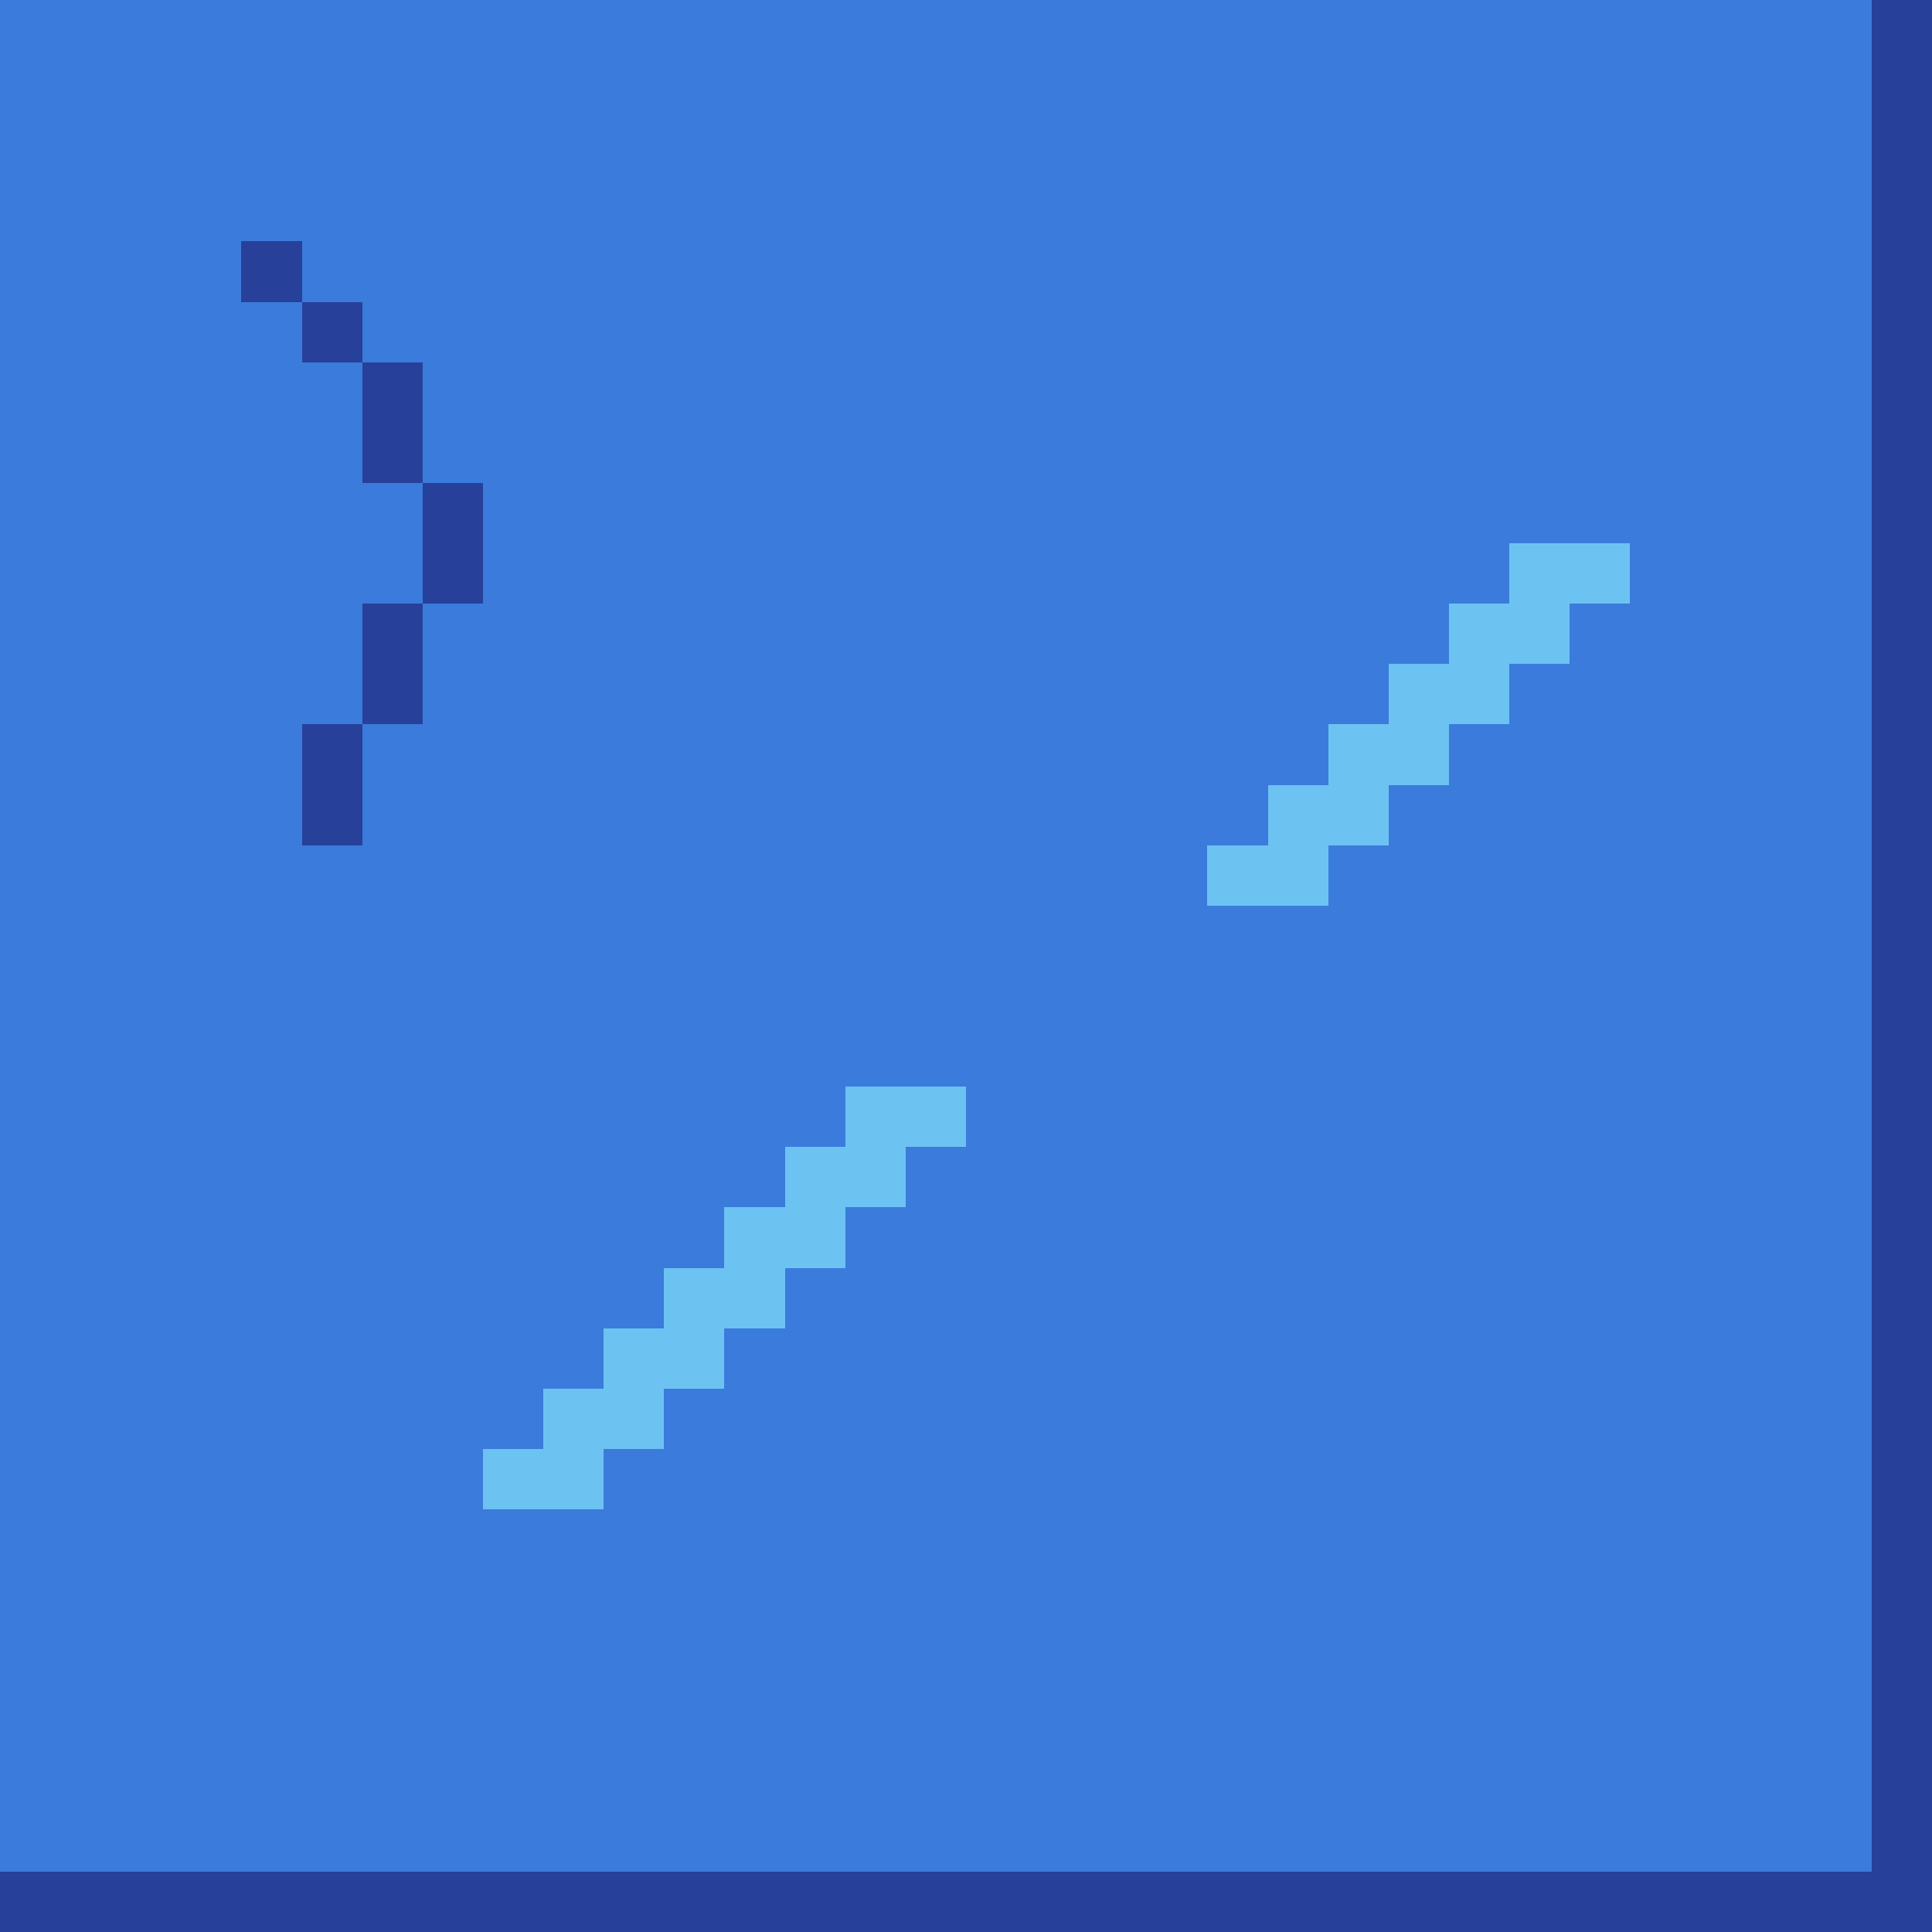
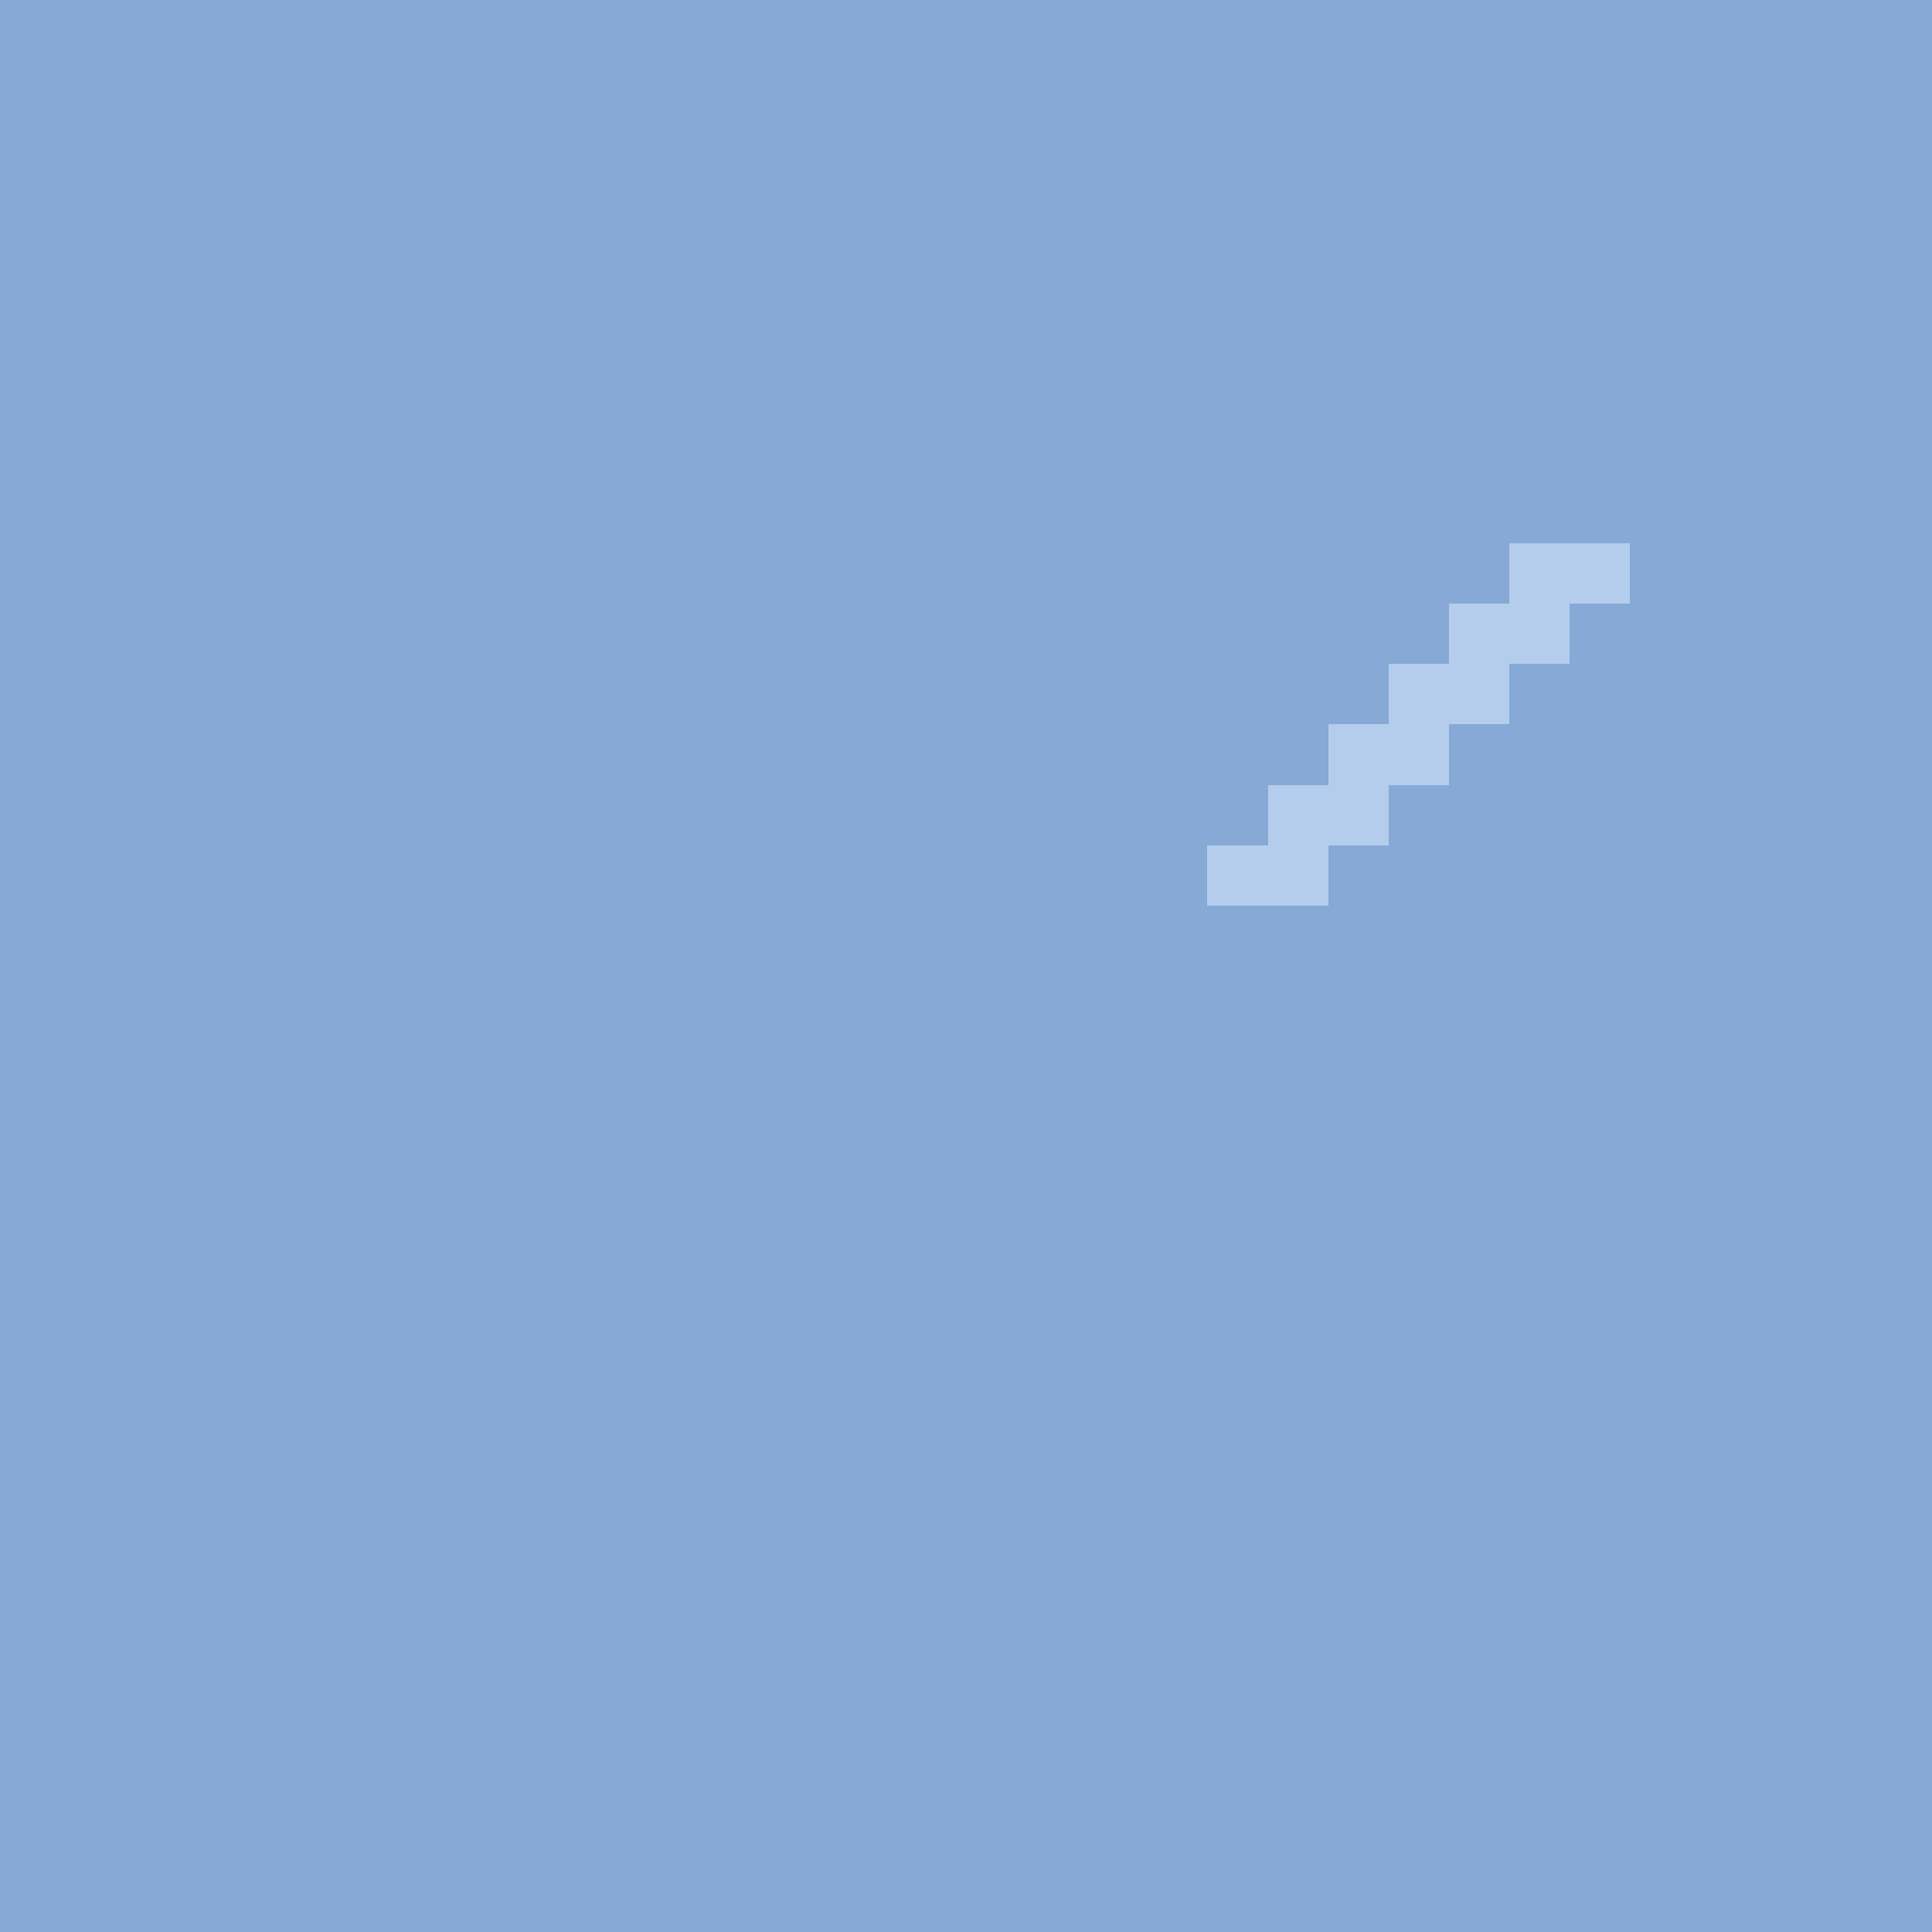
<svg xmlns="http://www.w3.org/2000/svg" width="32" height="32" viewBox="0 0 32 32" shape-rendering="crispEdges">
-   <rect x="0" y="0" width="31" height="1" fill="#3b7bdc" />
-   <rect x="31" y="0" width="1" height="1" fill="#27409a" />
-   <rect x="0" y="1" width="31" height="1" fill="#3b7bdc" />
-   <rect x="31" y="1" width="1" height="1" fill="#27409a" />
-   <rect x="0" y="2" width="31" height="1" fill="#3b7bdc" />
-   <rect x="31" y="2" width="1" height="1" fill="#27409a" />
-   <rect x="0" y="3" width="31" height="1" fill="#3b7bdc" />
-   <rect x="31" y="3" width="1" height="1" fill="#27409a" />
-   <rect x="0" y="4" width="4" height="1" fill="#3b7bdc" />
-   <rect x="4" y="4" width="1" height="1" fill="#27409a" />
-   <rect x="5" y="4" width="26" height="1" fill="#3b7bdc" />
-   <rect x="31" y="4" width="1" height="1" fill="#27409a" />
-   <rect x="0" y="5" width="5" height="1" fill="#3b7bdc" />
-   <rect x="5" y="5" width="1" height="1" fill="#27409a" />
-   <rect x="6" y="5" width="25" height="1" fill="#3b7bdc" />
-   <rect x="31" y="5" width="1" height="1" fill="#27409a" />
-   <rect x="0" y="6" width="6" height="1" fill="#3b7bdc" />
-   <rect x="6" y="6" width="1" height="1" fill="#27409a" />
-   <rect x="7" y="6" width="24" height="1" fill="#3b7bdc" />
-   <rect x="31" y="6" width="1" height="1" fill="#27409a" />
-   <rect x="0" y="7" width="6" height="1" fill="#3b7bdc" />
-   <rect x="6" y="7" width="1" height="1" fill="#27409a" />
-   <rect x="7" y="7" width="24" height="1" fill="#3b7bdc" />
-   <rect x="31" y="7" width="1" height="1" fill="#27409a" />
-   <rect x="0" y="8" width="7" height="1" fill="#3b7bdc" />
-   <rect x="7" y="8" width="1" height="1" fill="#27409a" />
-   <rect x="8" y="8" width="23" height="1" fill="#3b7bdc" />
-   <rect x="31" y="8" width="1" height="1" fill="#27409a" />
-   <rect x="0" y="9" width="7" height="1" fill="#3b7bdc" />
-   <rect x="7" y="9" width="1" height="1" fill="#27409a" />
-   <rect x="8" y="9" width="17" height="1" fill="#3b7bdc" />
-   <rect x="25" y="9" width="2" height="1" fill="#6cc3f2" />
-   <rect x="27" y="9" width="4" height="1" fill="#3b7bdc" />
-   <rect x="31" y="9" width="1" height="1" fill="#27409a" />
-   <rect x="0" y="10" width="6" height="1" fill="#3b7bdc" />
-   <rect x="6" y="10" width="1" height="1" fill="#27409a" />
-   <rect x="7" y="10" width="17" height="1" fill="#3b7bdc" />
-   <rect x="24" y="10" width="2" height="1" fill="#6cc3f2" />
-   <rect x="26" y="10" width="5" height="1" fill="#3b7bdc" />
-   <rect x="31" y="10" width="1" height="1" fill="#27409a" />
-   <rect x="0" y="11" width="6" height="1" fill="#3b7bdc" />
-   <rect x="6" y="11" width="1" height="1" fill="#27409a" />
-   <rect x="7" y="11" width="16" height="1" fill="#3b7bdc" />
-   <rect x="23" y="11" width="2" height="1" fill="#6cc3f2" />
-   <rect x="25" y="11" width="6" height="1" fill="#3b7bdc" />
-   <rect x="31" y="11" width="1" height="1" fill="#27409a" />
-   <rect x="0" y="12" width="5" height="1" fill="#3b7bdc" />
-   <rect x="5" y="12" width="1" height="1" fill="#27409a" />
-   <rect x="6" y="12" width="16" height="1" fill="#3b7bdc" />
-   <rect x="22" y="12" width="2" height="1" fill="#6cc3f2" />
-   <rect x="24" y="12" width="7" height="1" fill="#3b7bdc" />
-   <rect x="31" y="12" width="1" height="1" fill="#27409a" />
-   <rect x="0" y="13" width="5" height="1" fill="#3b7bdc" />
-   <rect x="5" y="13" width="1" height="1" fill="#27409a" />
-   <rect x="6" y="13" width="15" height="1" fill="#3b7bdc" />
-   <rect x="21" y="13" width="2" height="1" fill="#6cc3f2" />
-   <rect x="23" y="13" width="8" height="1" fill="#3b7bdc" />
-   <rect x="31" y="13" width="1" height="1" fill="#27409a" />
-   <rect x="0" y="14" width="20" height="1" fill="#3b7bdc" />
-   <rect x="20" y="14" width="2" height="1" fill="#6cc3f2" />
-   <rect x="22" y="14" width="9" height="1" fill="#3b7bdc" />
-   <rect x="31" y="14" width="1" height="1" fill="#27409a" />
-   <rect x="0" y="15" width="31" height="1" fill="#3b7bdc" />
-   <rect x="31" y="15" width="1" height="1" fill="#27409a" />
-   <rect x="0" y="16" width="31" height="1" fill="#3b7bdc" />
-   <rect x="31" y="16" width="1" height="1" fill="#27409a" />
-   <rect x="0" y="17" width="31" height="1" fill="#3b7bdc" />
-   <rect x="31" y="17" width="1" height="1" fill="#27409a" />
-   <rect x="0" y="18" width="14" height="1" fill="#3b7bdc" />
-   <rect x="14" y="18" width="2" height="1" fill="#6cc3f2" />
-   <rect x="16" y="18" width="15" height="1" fill="#3b7bdc" />
-   <rect x="31" y="18" width="1" height="1" fill="#27409a" />
-   <rect x="0" y="19" width="13" height="1" fill="#3b7bdc" />
-   <rect x="13" y="19" width="2" height="1" fill="#6cc3f2" />
-   <rect x="15" y="19" width="16" height="1" fill="#3b7bdc" />
-   <rect x="31" y="19" width="1" height="1" fill="#27409a" />
-   <rect x="0" y="20" width="12" height="1" fill="#3b7bdc" />
-   <rect x="12" y="20" width="2" height="1" fill="#6cc3f2" />
-   <rect x="14" y="20" width="17" height="1" fill="#3b7bdc" />
-   <rect x="31" y="20" width="1" height="1" fill="#27409a" />
-   <rect x="0" y="21" width="11" height="1" fill="#3b7bdc" />
-   <rect x="11" y="21" width="2" height="1" fill="#6cc3f2" />
-   <rect x="13" y="21" width="18" height="1" fill="#3b7bdc" />
-   <rect x="31" y="21" width="1" height="1" fill="#27409a" />
-   <rect x="0" y="22" width="10" height="1" fill="#3b7bdc" />
-   <rect x="10" y="22" width="2" height="1" fill="#6cc3f2" />
-   <rect x="12" y="22" width="19" height="1" fill="#3b7bdc" />
-   <rect x="31" y="22" width="1" height="1" fill="#27409a" />
-   <rect x="0" y="23" width="9" height="1" fill="#3b7bdc" />
-   <rect x="9" y="23" width="2" height="1" fill="#6cc3f2" />
-   <rect x="11" y="23" width="20" height="1" fill="#3b7bdc" />
-   <rect x="31" y="23" width="1" height="1" fill="#27409a" />
-   <rect x="0" y="24" width="8" height="1" fill="#3b7bdc" />
-   <rect x="8" y="24" width="2" height="1" fill="#6cc3f2" />
-   <rect x="10" y="24" width="21" height="1" fill="#3b7bdc" />
-   <rect x="31" y="24" width="1" height="1" fill="#27409a" />
-   <rect x="0" y="25" width="31" height="1" fill="#3b7bdc" />
-   <rect x="31" y="25" width="1" height="1" fill="#27409a" />
-   <rect x="0" y="26" width="31" height="1" fill="#3b7bdc" />
-   <rect x="31" y="26" width="1" height="1" fill="#27409a" />
-   <rect x="0" y="27" width="31" height="1" fill="#3b7bdc" />
-   <rect x="31" y="27" width="1" height="1" fill="#27409a" />
-   <rect x="0" y="28" width="31" height="1" fill="#3b7bdc" />
-   <rect x="31" y="28" width="1" height="1" fill="#27409a" />
-   <rect x="0" y="29" width="31" height="1" fill="#3b7bdc" />
-   <rect x="31" y="29" width="1" height="1" fill="#27409a" />
-   <rect x="0" y="30" width="31" height="1" fill="#3b7bdc" />
-   <rect x="31" y="30" width="1" height="1" fill="#27409a" />
-   <rect x="0" y="31" width="32" height="1" fill="#27409a" />
+   <rect x="0" y="0" width="32" height="1" fill="#86a9d6" />
+   <rect x="0" y="1" width="32" height="1" fill="#86a9d6" />
+   <rect x="0" y="2" width="32" height="1" fill="#86a9d6" />
+   <rect x="0" y="3" width="32" height="1" fill="#86a9d6" />
+   <rect x="0" y="4" width="32" height="1" fill="#86a9d6" />
+   <rect x="0" y="5" width="32" height="1" fill="#86a9d6" />
+   <rect x="0" y="6" width="32" height="1" fill="#86a9d6" />
+   <rect x="0" y="7" width="32" height="1" fill="#86a9d6" />
+   <rect x="0" y="8" width="32" height="1" fill="#86a9d6" />
+   <rect x="0" y="9" width="25" height="1" fill="#86a9d6" />
+   <rect x="25" y="9" width="2" height="1" fill="#b4cdec" />
+   <rect x="27" y="9" width="5" height="1" fill="#86a9d6" />
+   <rect x="0" y="10" width="24" height="1" fill="#86a9d6" />
+   <rect x="24" y="10" width="2" height="1" fill="#b4cdec" />
+   <rect x="26" y="10" width="6" height="1" fill="#86a9d6" />
+   <rect x="0" y="11" width="23" height="1" fill="#86a9d6" />
+   <rect x="23" y="11" width="2" height="1" fill="#b4cdec" />
+   <rect x="25" y="11" width="7" height="1" fill="#86a9d6" />
+   <rect x="0" y="12" width="22" height="1" fill="#86a9d6" />
+   <rect x="22" y="12" width="2" height="1" fill="#b4cdec" />
+   <rect x="24" y="12" width="8" height="1" fill="#86a9d6" />
+   <rect x="0" y="13" width="21" height="1" fill="#86a9d6" />
+   <rect x="21" y="13" width="2" height="1" fill="#b4cdec" />
+   <rect x="23" y="13" width="9" height="1" fill="#86a9d6" />
+   <rect x="0" y="14" width="20" height="1" fill="#86a9d6" />
+   <rect x="20" y="14" width="2" height="1" fill="#b4cdec" />
+   <rect x="22" y="14" width="10" height="1" fill="#86a9d6" />
+   <rect x="0" y="15" width="32" height="1" fill="#86a9d6" />
+   <rect x="0" y="16" width="32" height="1" fill="#86a9d6" />
+   <rect x="0" y="17" width="32" height="1" fill="#86a9d6" />
+   <rect x="0" y="18" width="32" height="1" fill="#86a9d6" />
+   <rect x="0" y="19" width="32" height="1" fill="#86a9d6" />
+   <rect x="0" y="20" width="32" height="1" fill="#86a9d6" />
+   <rect x="0" y="21" width="32" height="1" fill="#86a9d6" />
+   <rect x="0" y="22" width="32" height="1" fill="#86a9d6" />
+   <rect x="0" y="23" width="32" height="1" fill="#86a9d6" />
+   <rect x="0" y="24" width="32" height="1" fill="#86a9d6" />
+   <rect x="0" y="25" width="32" height="1" fill="#86a9d6" />
+   <rect x="0" y="26" width="32" height="1" fill="#86a9d6" />
+   <rect x="0" y="27" width="32" height="1" fill="#86a9d6" />
+   <rect x="0" y="28" width="32" height="1" fill="#86a9d6" />
+   <rect x="0" y="29" width="32" height="1" fill="#86a9d6" />
+   <rect x="0" y="30" width="32" height="1" fill="#86a9d6" />
+   <rect x="0" y="31" width="32" height="1" fill="#86a9d6" />
</svg>
